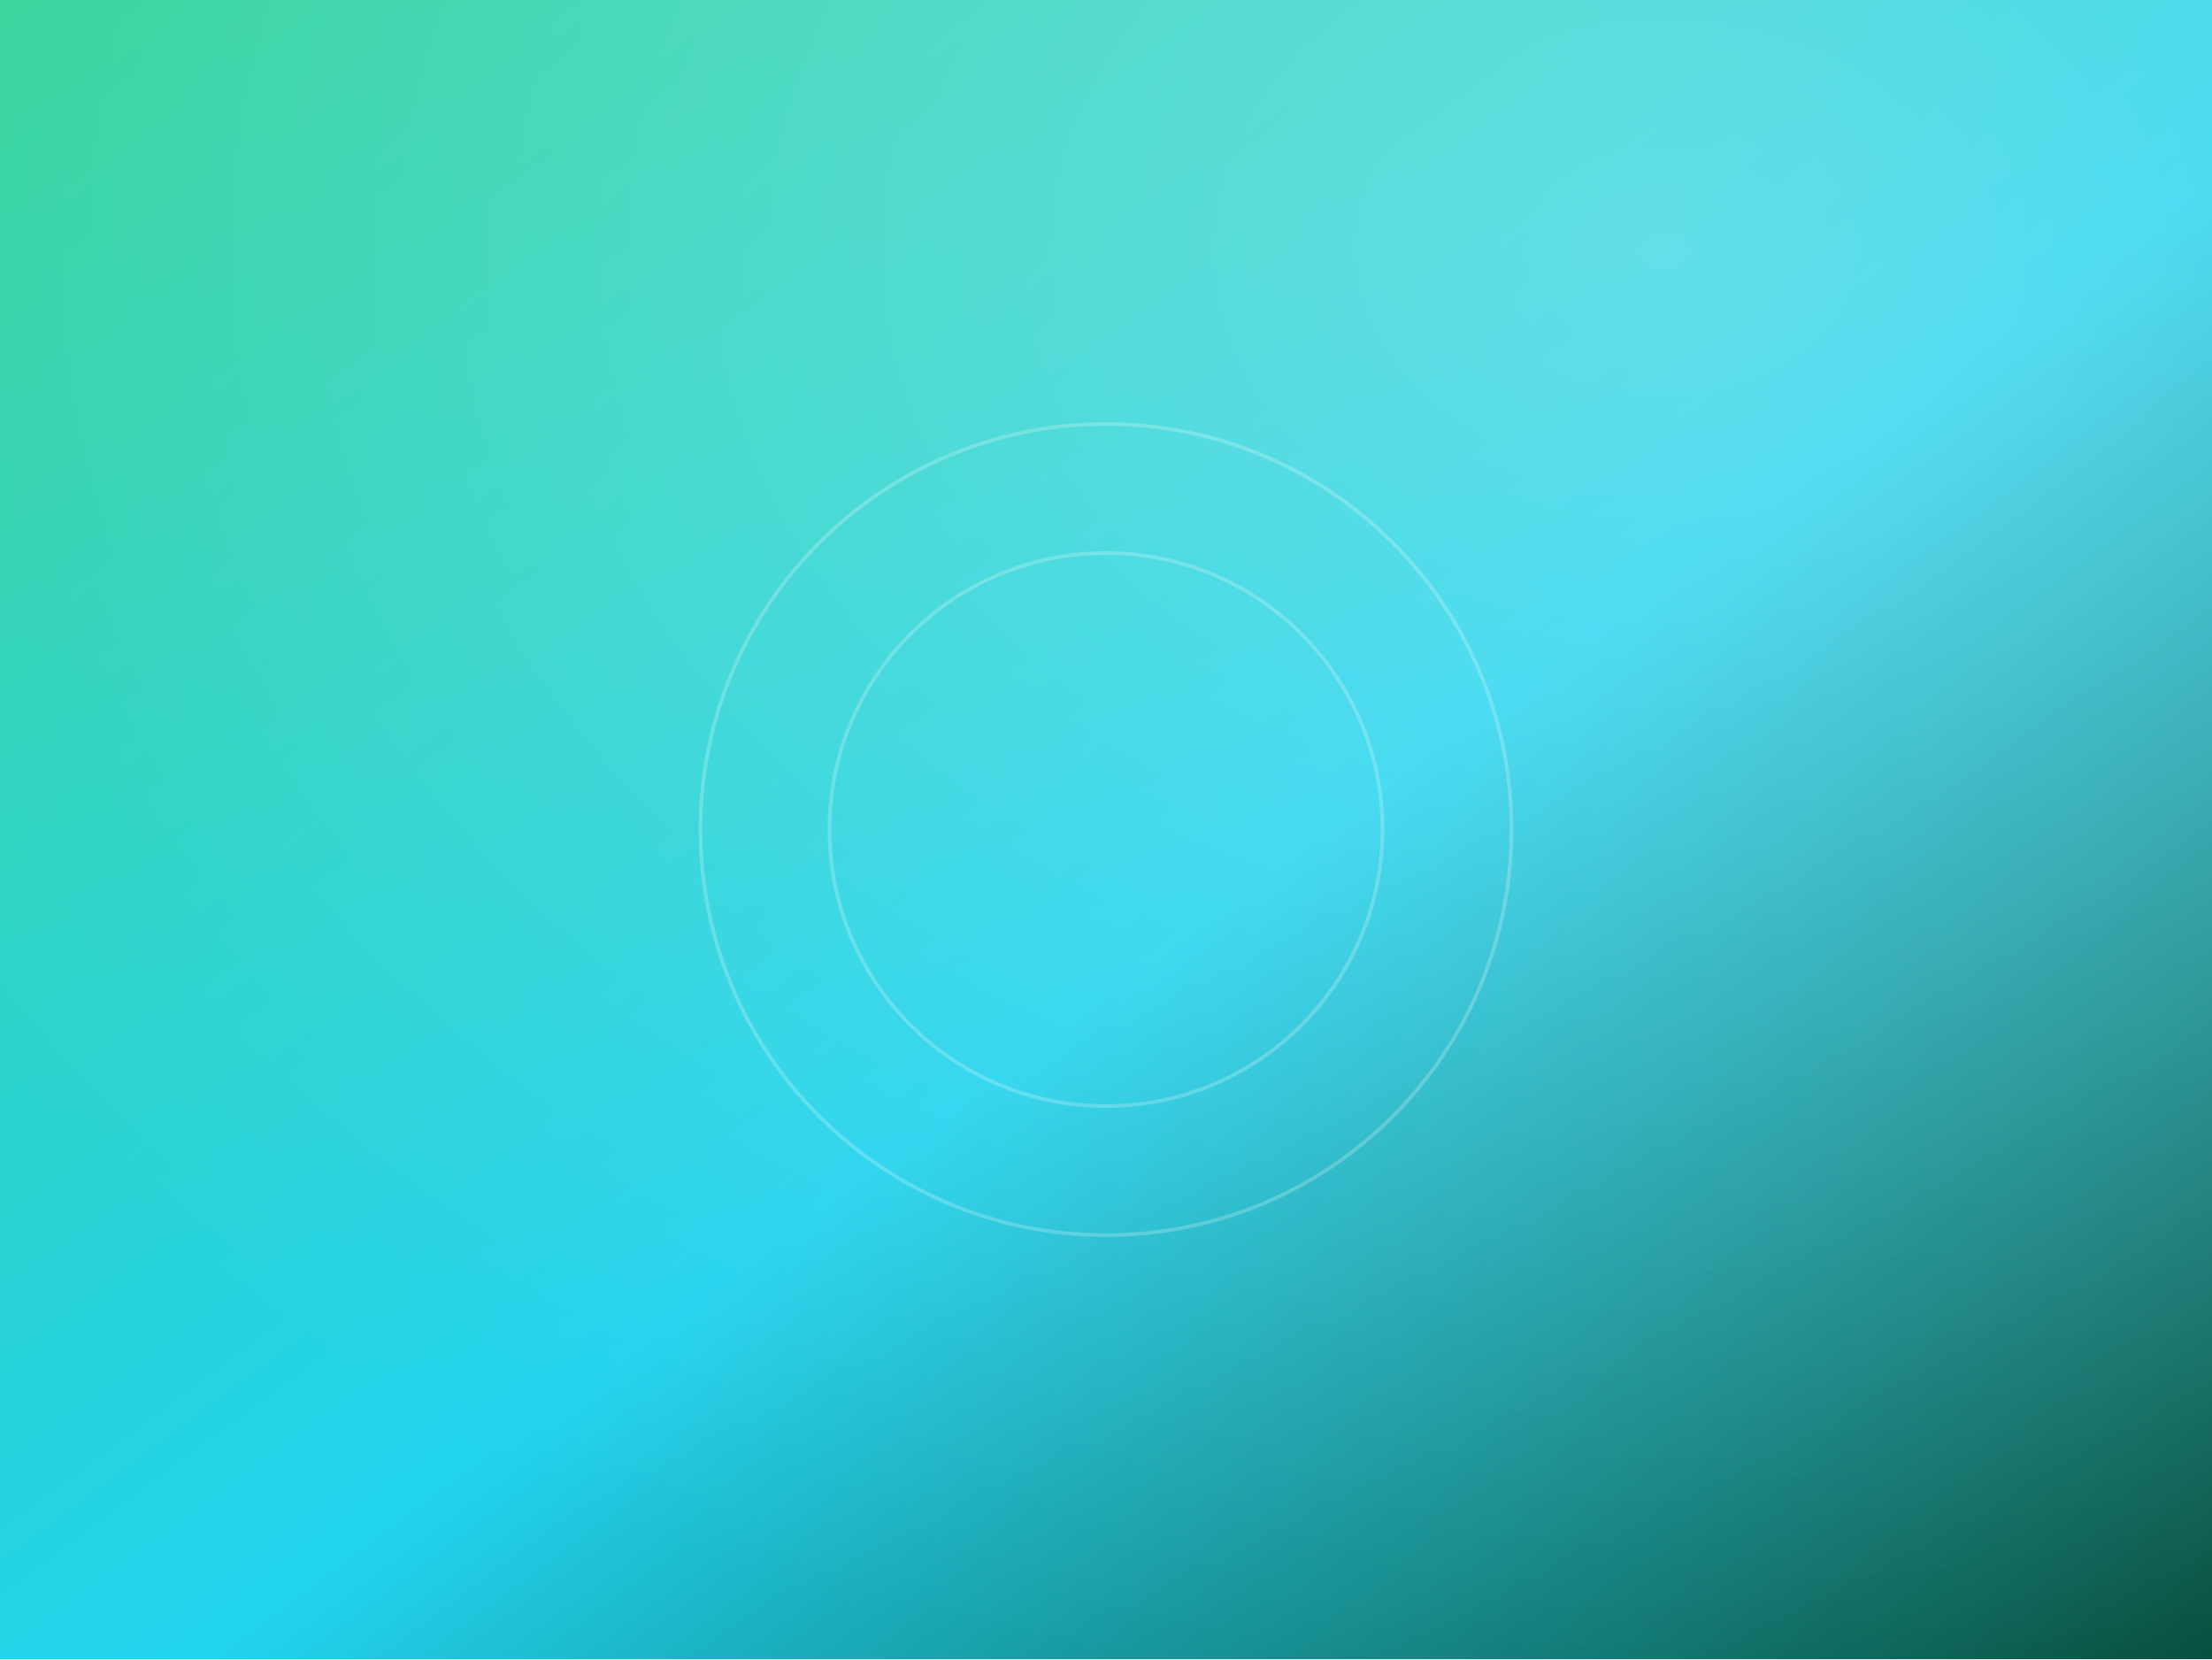
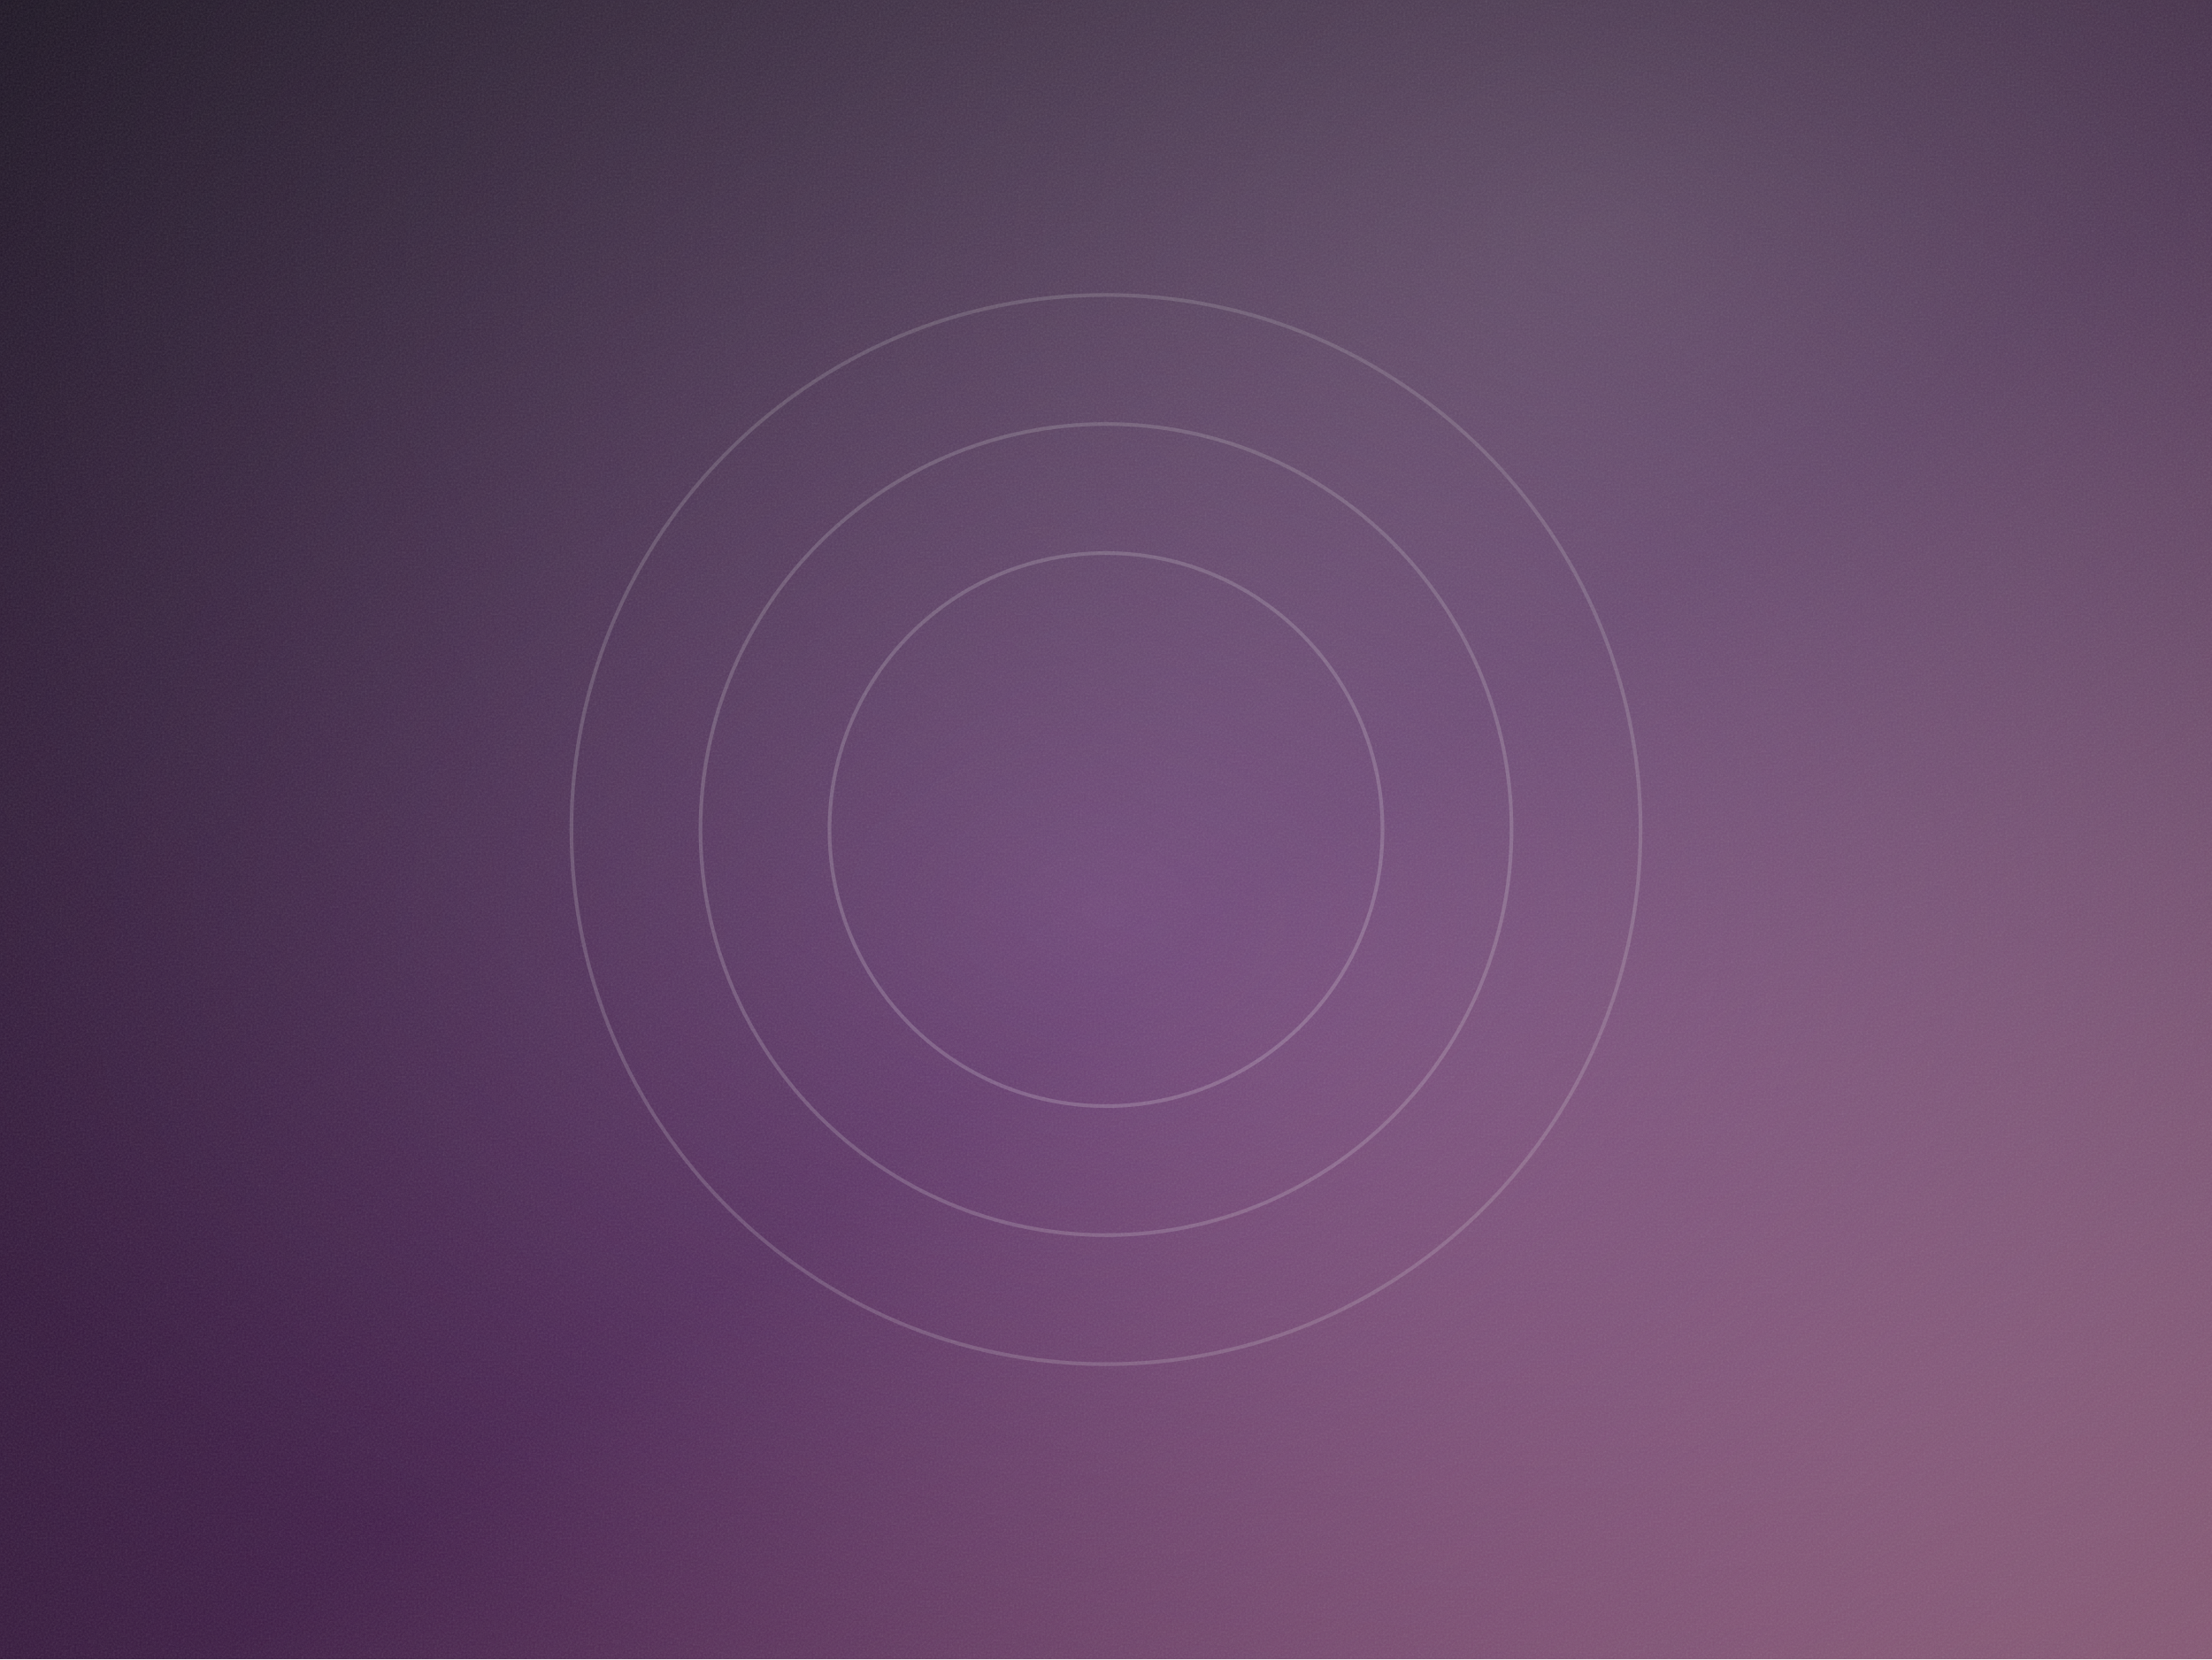
- <svg xmlns="http://www.w3.org/2000/svg" width="1200" height="900" viewBox="0 0 1200 900">
+ <svg xmlns="http://www.w3.org/2000/svg" width="1200" height="900" viewBox="0 0 1200 900" preserveAspectRatio="xMidYMid slice">
+   <style>
+     @keyframes drift-c7 {
+       0%, 100% { transform: translate3d(0, 0, 0) scale(1.06); }
+       50% { transform: translate3d(-2%, 2.5%, 0) scale(1.14); }
+     }
+     @keyframes grain-c7 {
+       0%, 100% { transform: translate(0, 0); opacity: 0.14; }
+       25% { transform: translate(-1.5%, 1%); opacity: 0.2; }
+       50% { transform: translate(1%, -1.5%); opacity: 0.12; }
+       75% { transform: translate(1.5%, 1.5%); opacity: 0.18; }
+     }
+     .drift { animation: drift-c7 35s ease-in-out infinite; transform-origin: center; }
+     .grain { animation: grain-c7 7s steps(4, end) infinite; }
+     @media (prefers-reduced-motion: reduce) {
+       .drift, .grain { animation: none; }
+     }
+   </style>
  <defs>
    <linearGradient id="gc7" x1="0" y1="0" x2="1" y2="1">
-       <stop offset="0%" stop-color="#34D399" />
-       <stop offset="55%" stop-color="#22D3EE" />
-       <stop offset="100%" stop-color="#064E3B" />
+       <stop offset="0%" stop-color="#22122E" />
+       <stop offset="55%" stop-color="#5B2A66" />
+       <stop offset="100%" stop-color="#D48AB8" />
    </linearGradient>
-     <radialGradient id="rc7" cx="0.75" cy="0.15" r="0.9">
-       <stop offset="0%" stop-color="#ffffff" stop-opacity="0.28" />
+     <radialGradient id="rc7" cx="0.72" cy="0.14" r="0.95">
+       <stop offset="0%" stop-color="#ffffff" stop-opacity="0.3" />
      <stop offset="100%" stop-color="#ffffff" stop-opacity="0" />
    </radialGradient>
+     <radialGradient id="vc7" cx="0.5" cy="0.55" r="0.75">
+       <stop offset="0%" stop-color="#000000" stop-opacity="0" />
+       <stop offset="100%" stop-color="#000000" stop-opacity="0.42" />
+     </radialGradient>
+     <filter id="nc7" x="-10%" y="-10%" width="120%" height="120%">
+       <feTurbulence type="fractalNoise" baseFrequency="0.9" numOctaves="3" stitchTiles="stitch" />
+       <feColorMatrix type="saturate" values="0" />
+     </filter>
  </defs>
  <rect width="1200" height="900" fill="url(#gc7)" />
-   <rect width="1200" height="900" fill="url(#rc7)" />
-   <g opacity="0.22" fill="none" stroke="#ffffff" stroke-width="2">
-     <circle cx="600" cy="450" r="150" />
-     <circle cx="600" cy="450" r="220" />
+   <g class="drift">
+     <rect width="1200" height="900" fill="url(#rc7)" />
+     <g opacity="0.2" fill="none" stroke="#ffffff" stroke-width="2">
+       <circle cx="600" cy="450" r="150" />
+       <circle cx="600" cy="450" r="220" />
+       <circle cx="600" cy="450" r="290" />
+     </g>
  </g>
+   <rect width="1200" height="900" fill="url(#vc7)" />
+   <rect class="grain" width="1200" height="900" filter="url(#nc7)" opacity="0.14" />
</svg>
